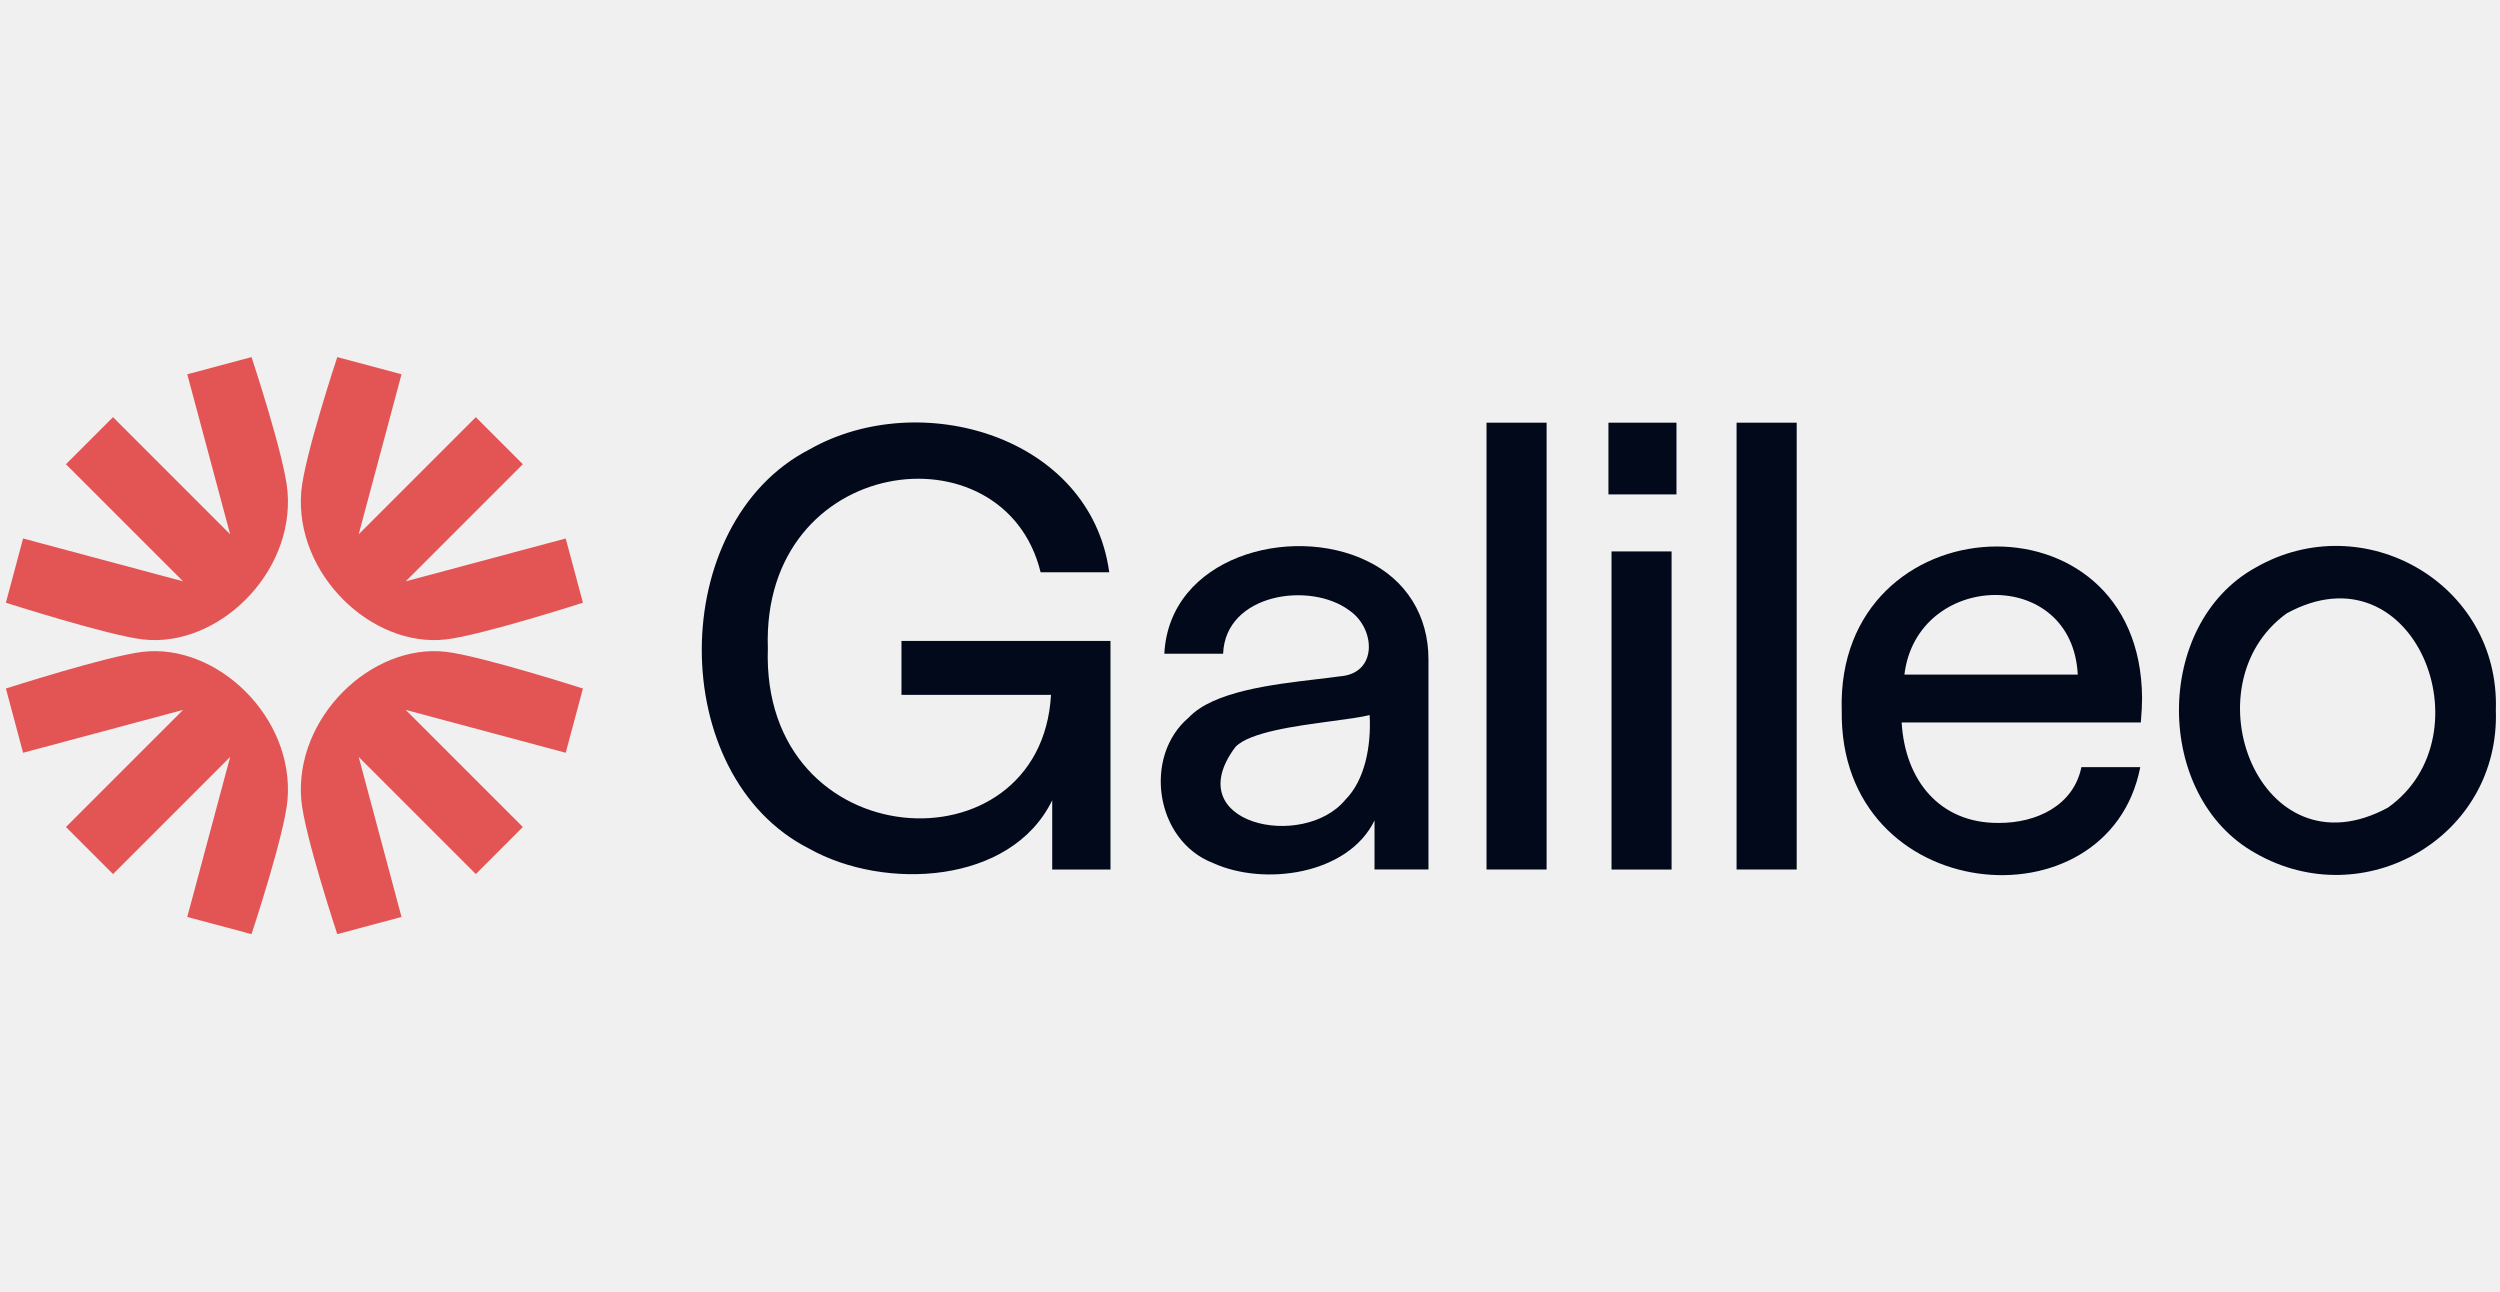
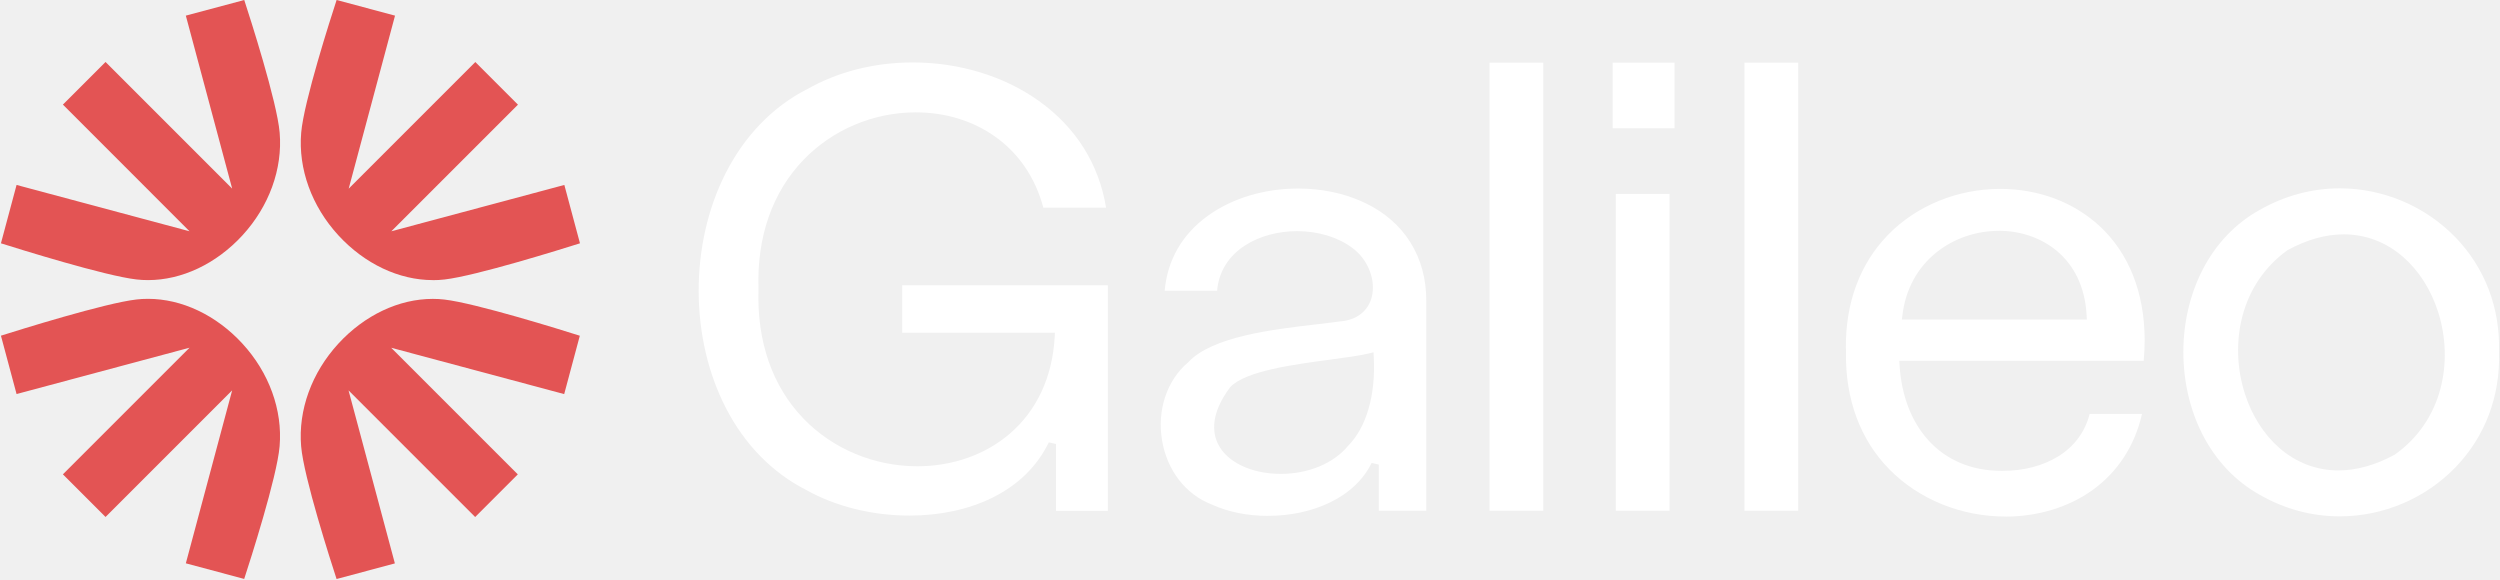
- <svg xmlns="http://www.w3.org/2000/svg" fill="none" height="62" viewBox="0 0 262 62" width="120">
-   <path d="M110.147 36.137H94.474V30.484H116.379V54.445H110.272V47.186C105.961 56.037 92.663 56.674 84.808 52.259C69.751 44.644 69.824 18.141 84.839 10.412C96.347 3.862 114.286 8.95 116.248 23.287H109.056C105.246 7.724 79.772 10.934 80.471 31.252C79.714 53.245 109.093 54.92 110.147 36.132V36.137Z" fill="#01091A" />
-   <path clip-rule="evenodd" d="M122.021 31.831C122.542 21.69 135.225 18.245 143.184 22.066C147.354 24.028 149.729 27.843 149.703 32.473V54.44H144.05V49.299C141.295 54.972 132.516 56.22 127.125 53.762C121.045 51.408 119.771 42.572 124.588 38.506C127.156 35.777 133.325 35.051 137.965 34.503C138.837 34.399 139.661 34.305 140.392 34.2C144.421 33.924 144.171 29.18 141.42 27.296C137.286 24.206 128.409 25.537 128.184 31.826H122.021V31.831ZM129.473 41.596C123.424 49.665 136.582 52.499 141.003 47.118C143.022 45.087 143.716 41.565 143.539 38.256C142.631 38.485 141.196 38.673 139.572 38.892C135.778 39.399 130.961 40.046 129.473 41.596Z" fill="#01091A" fill-rule="evenodd" />
-   <path d="M162.083 7.614H155.788V54.44H162.083V7.614Z" fill="#01091A" />
-   <path d="M168.565 7.614H175.694V15.13H168.565V7.614Z" fill="#01091A" />
-   <path d="M175.182 21.106H168.888V54.445H175.182V21.106Z" fill="#01091A" />
-   <path d="M181.993 7.614H188.293V54.44H181.993V7.614Z" fill="#01091A" />
-   <path clip-rule="evenodd" d="M193.016 37.739C192.667 58.308 220.97 60.818 224.3 43.715H218.131C217.311 47.713 213.465 49.576 209.462 49.56C203.282 49.607 199.639 45.093 199.295 39.028H224.357C224.446 38.042 224.488 37.186 224.488 36.46C224.357 14.295 192.4 15.923 193.011 37.744H193.016V37.739ZM199.582 34.013C200.892 23.193 217.165 22.593 217.75 34.013H199.582Z" fill="#01091A" fill-rule="evenodd" />
-   <path clip-rule="evenodd" d="M236.382 22.802C247.666 16.32 262.003 24.441 261.564 37.739C262.023 51.079 247.702 59.231 236.382 52.733C225.698 46.794 225.662 28.72 236.382 22.802ZM250.259 47.953C236.82 55.244 229.164 35.135 239.659 27.588C253.026 20.312 260.907 40.411 250.259 47.953Z" fill="#01091A" fill-rule="evenodd" />
-   <path d="M19.626 2.541L26.359 0.741C26.359 0.741 29.83 11.189 30.132 14.822C30.858 23.439 22.784 31.226 14.971 30.328C11.286 29.9 0.618 26.481 0.618 26.481L2.419 19.749L19.188 24.242L6.912 11.967L11.845 7.035L24.12 19.31L19.626 2.541Z" fill="#E35454" />
-   <path d="M61.092 26.481C61.092 26.481 50.43 29.905 46.734 30.328C38.927 31.226 30.853 23.433 31.573 14.822C31.881 11.189 35.346 0.741 35.346 0.741L42.079 2.541L37.591 19.31L49.866 7.035L54.793 11.967L42.517 24.242L59.286 19.749L61.092 26.481Z" fill="#E35454" />
-   <path d="M14.971 31.627C11.281 32.05 0.618 35.474 0.618 35.474L2.419 42.206L19.188 37.713L6.912 49.988L11.845 54.92L24.12 42.645L19.626 59.414L26.359 61.215C26.359 61.215 29.83 50.766 30.132 47.133C30.858 38.517 22.784 30.73 14.971 31.627Z" fill="#E35454" />
-   <path d="M35.346 61.215C35.346 61.215 31.881 50.766 31.573 47.133C30.853 38.517 38.927 30.73 46.734 31.627C50.425 32.055 61.092 35.474 61.092 35.474L59.286 42.206L42.517 37.713L54.793 49.988L49.866 54.92L37.591 42.645L42.079 59.414L35.346 61.215Z" fill="#E35454" />
+ <svg xmlns="http://www.w3.org/2000/svg" width="1727" height="400" viewBox="0 0 1727 400" fill="none">
+   <path d="M102.248 193.497C99.549 193.497 96.849 193.356 94.219 193.041C72.482 190.552 13.231 172.04 0.644 168.078L11.443 127.759L130.927 159.769L43.453 72.259L72.903 42.809L160.378 130.283L128.368 10.799L168.722 0C172.754 12.341 191.406 70.331 193.194 91.682C195.298 116.68 185.902 142.519 167.46 162.609C149.404 182.242 125.633 193.497 102.283 193.497H102.248Z" fill="#E35454" />
+   <path d="M298.97 193.497C275.62 193.497 251.849 182.242 233.793 162.609C215.317 142.519 205.956 116.68 208.059 91.682C209.847 70.366 228.499 12.341 232.531 0L272.885 10.799L240.876 130.318L328.35 42.844L357.801 72.294L270.326 159.769L389.846 127.759L400.644 168.078C388.093 172.04 328.806 190.587 307.069 193.076C304.439 193.391 301.705 193.532 299.04 193.532L298.97 193.497Z" fill="#E35454" />
+   <path d="M128.368 389.167L160.378 269.647L72.903 357.122L43.453 327.672L130.927 240.197L11.443 272.207L0.644 231.888C13.196 227.926 72.482 209.379 94.219 206.89C96.849 206.574 99.584 206.434 102.248 206.434C125.598 206.434 149.369 217.688 167.425 237.322C185.902 257.411 195.263 283.25 193.159 308.248C191.371 329.565 172.719 387.589 168.687 399.93L128.333 389.132L128.368 389.167Z" fill="#E35454" />
+   <path d="M232.497 399.965C228.465 387.624 209.813 329.634 208.025 308.283C205.921 283.285 215.317 257.446 233.759 237.356C251.815 217.723 275.585 206.468 298.935 206.468C301.635 206.468 304.335 206.609 306.964 206.924C328.701 209.448 387.953 227.925 400.539 231.922L389.741 272.241L270.221 240.231L357.696 327.706L328.246 357.156L240.771 269.682L272.781 389.201L232.426 400L232.497 399.965Z" fill="#E35454" />
+   <path d="M628.373 356.164C602.588 356.164 577.26 349.884 557.018 338.518L556.912 338.448C533.619 326.661 514.429 307.085 501.414 281.792C489.241 258.112 482.751 230.328 482.646 201.456C482.54 172.233 488.96 143.993 501.204 119.787C514.289 93.967 533.619 73.9 557.158 61.797H557.263C578.663 49.554 603.991 43.134 630.513 43.134C662.647 43.134 693.624 52.571 717.69 69.761C743.194 87.933 759.191 113.402 764.067 143.467H720.742C715.304 122.979 703.833 106.035 687.555 94.458C672.084 83.443 653.07 77.619 632.583 77.619C603.465 77.619 575.26 89.512 555.229 110.245C533.583 132.662 522.743 163.568 523.971 199.632C522.743 235.906 533.513 266.882 555.123 289.264C575.295 310.137 603.921 322.1 633.705 322.1C657.911 322.1 680.539 314.172 697.413 299.718C716.251 283.616 727.056 260.392 728.6 232.573L728.74 229.837H623.251V197.071H765.295V352.901H729.477V306.699L724.531 305.577C716.392 322.276 703.096 335.221 685.064 344.026C668.786 351.989 649.176 356.164 628.303 356.164H628.373Z" fill="white" />
+   <path fill-rule="evenodd" clip-rule="evenodd" d="M875.986 356.374C861.778 356.374 848.377 353.673 837.151 348.551H837.081L837.011 348.481C819.049 341.535 806.21 324.941 802.736 304.138C799.228 283.265 806.139 262.672 820.698 250.359L820.803 250.254L820.909 250.148C837.467 232.502 878.828 227.626 909.068 224.083H909.208C915.031 223.381 920.539 222.75 925.486 222.048C936.852 221.241 944.886 215.207 947.517 205.525C950.779 193.492 944.815 178.618 933.66 170.9C924.082 163.778 910.366 159.674 896.017 159.674C870.794 159.674 843.29 172.584 840.765 200.859H804.561C806.385 179.635 816.734 161.709 834.59 148.904C851.359 136.871 873.46 130.241 896.789 130.241C912.576 130.241 927.731 133.328 940.851 139.222L942.921 140.204C970.004 152.938 985.404 177.565 985.264 207.77V352.831H952.463V320.907L947.517 319.785C941.904 331.361 931.8 340.868 918.364 347.288C905.945 353.217 891.317 356.339 875.986 356.339V356.374ZM945.763 244.114C939.799 245.623 930.327 246.886 919.381 248.359C893.211 251.867 860.62 256.217 849.956 267.303L849.851 267.408L849.745 267.549C835.888 286.036 837.607 299.157 841.501 306.875C847.711 319.329 864.655 327.362 884.686 327.362C903.841 327.362 921.241 320.135 931.274 307.962C943.973 295.158 950.428 272.741 948.99 246.5L948.815 243.343L945.763 244.114Z" fill="white" />
+   <path d="M1066.09 43.274H1028.97V352.831H1066.09V43.274Z" fill="white" />
+   <path d="M1156.75 43.274H1114.03V88.599H1156.75V43.274Z" fill="white" />
+   <path d="M1153.32 133.959H1116.2V352.831H1153.32V133.959Z" fill="white" />
+   <path d="M1242.2 43.274H1205.08V352.831H1242.2V43.274Z" fill="white" />
+   <path fill-rule="evenodd" clip-rule="evenodd" d="M1385.39 356.831C1354.8 356.831 1325.58 344.973 1305.23 324.275C1285.02 303.753 1274.67 275.723 1275.2 243.238V240.607H1275.13C1274.81 209.244 1284.81 182.231 1304.18 162.305C1323.82 142.098 1352.13 130.487 1381.78 130.487C1408.12 130.487 1432.47 139.608 1450.36 156.131C1470.57 174.829 1481.37 201.947 1481.55 234.573C1481.55 238.747 1481.34 243.694 1480.88 249.237H1312.04L1312.21 251.973C1313.44 273.127 1320.35 291.159 1332.17 304.209C1344.7 317.961 1362.1 325.258 1382.51 325.258H1383.53C1398.05 325.258 1411.28 321.784 1421.84 315.259C1433 308.348 1440.43 298.245 1443.52 285.967H1479.69C1474.74 307.822 1462.99 325.924 1445.62 338.448C1429.14 350.341 1407.74 356.866 1385.43 356.866L1385.39 356.831ZM1380.79 159.464C1365.04 159.464 1349.78 164.726 1337.82 174.233C1324.49 184.862 1316.32 199.947 1314.18 217.804L1313.82 220.715H1441.59L1441.45 217.979C1439.38 177.531 1409.49 159.429 1380.79 159.429V159.464Z" fill="white" />
+   <path fill-rule="evenodd" clip-rule="evenodd" d="M1616.35 356.689C1596.88 356.689 1578.22 351.673 1560.92 341.745C1544.29 332.483 1530.65 318.065 1521.45 300.033C1512.79 283.054 1508.26 263.338 1508.26 243.096C1508.26 222.925 1512.86 203.349 1521.49 186.475C1530.68 168.549 1544.29 154.236 1560.89 145.079C1577.93 135.292 1597.09 130.1 1616.28 130.1C1646.27 130.1 1675.43 142.448 1696.26 163.988C1716.61 185.002 1727.28 213.102 1726.29 243.096V243.167V243.272C1727.35 273.442 1716.68 301.682 1696.26 322.801C1675.46 344.341 1646.31 356.689 1616.35 356.689ZM1619.09 161.883C1606.6 161.883 1593.58 165.532 1580.43 172.688L1580.29 172.758L1580.15 172.864C1564.64 184.02 1553.83 199.911 1548.96 218.82C1544.57 235.835 1545.2 254.743 1550.78 272.038C1555.66 287.193 1563.9 300.103 1574.6 309.47C1586.21 319.608 1600.32 324.976 1615.33 324.976C1627.82 324.976 1640.91 321.327 1654.17 314.136L1654.31 314.066L1654.45 313.96C1670.06 302.91 1680.93 287.158 1685.88 268.39C1690.34 251.551 1689.77 232.782 1684.27 215.558C1679.39 200.262 1671.08 187.142 1660.24 177.635C1648.48 167.321 1634.24 161.883 1619.09 161.883Z" fill="white" />
</svg>
